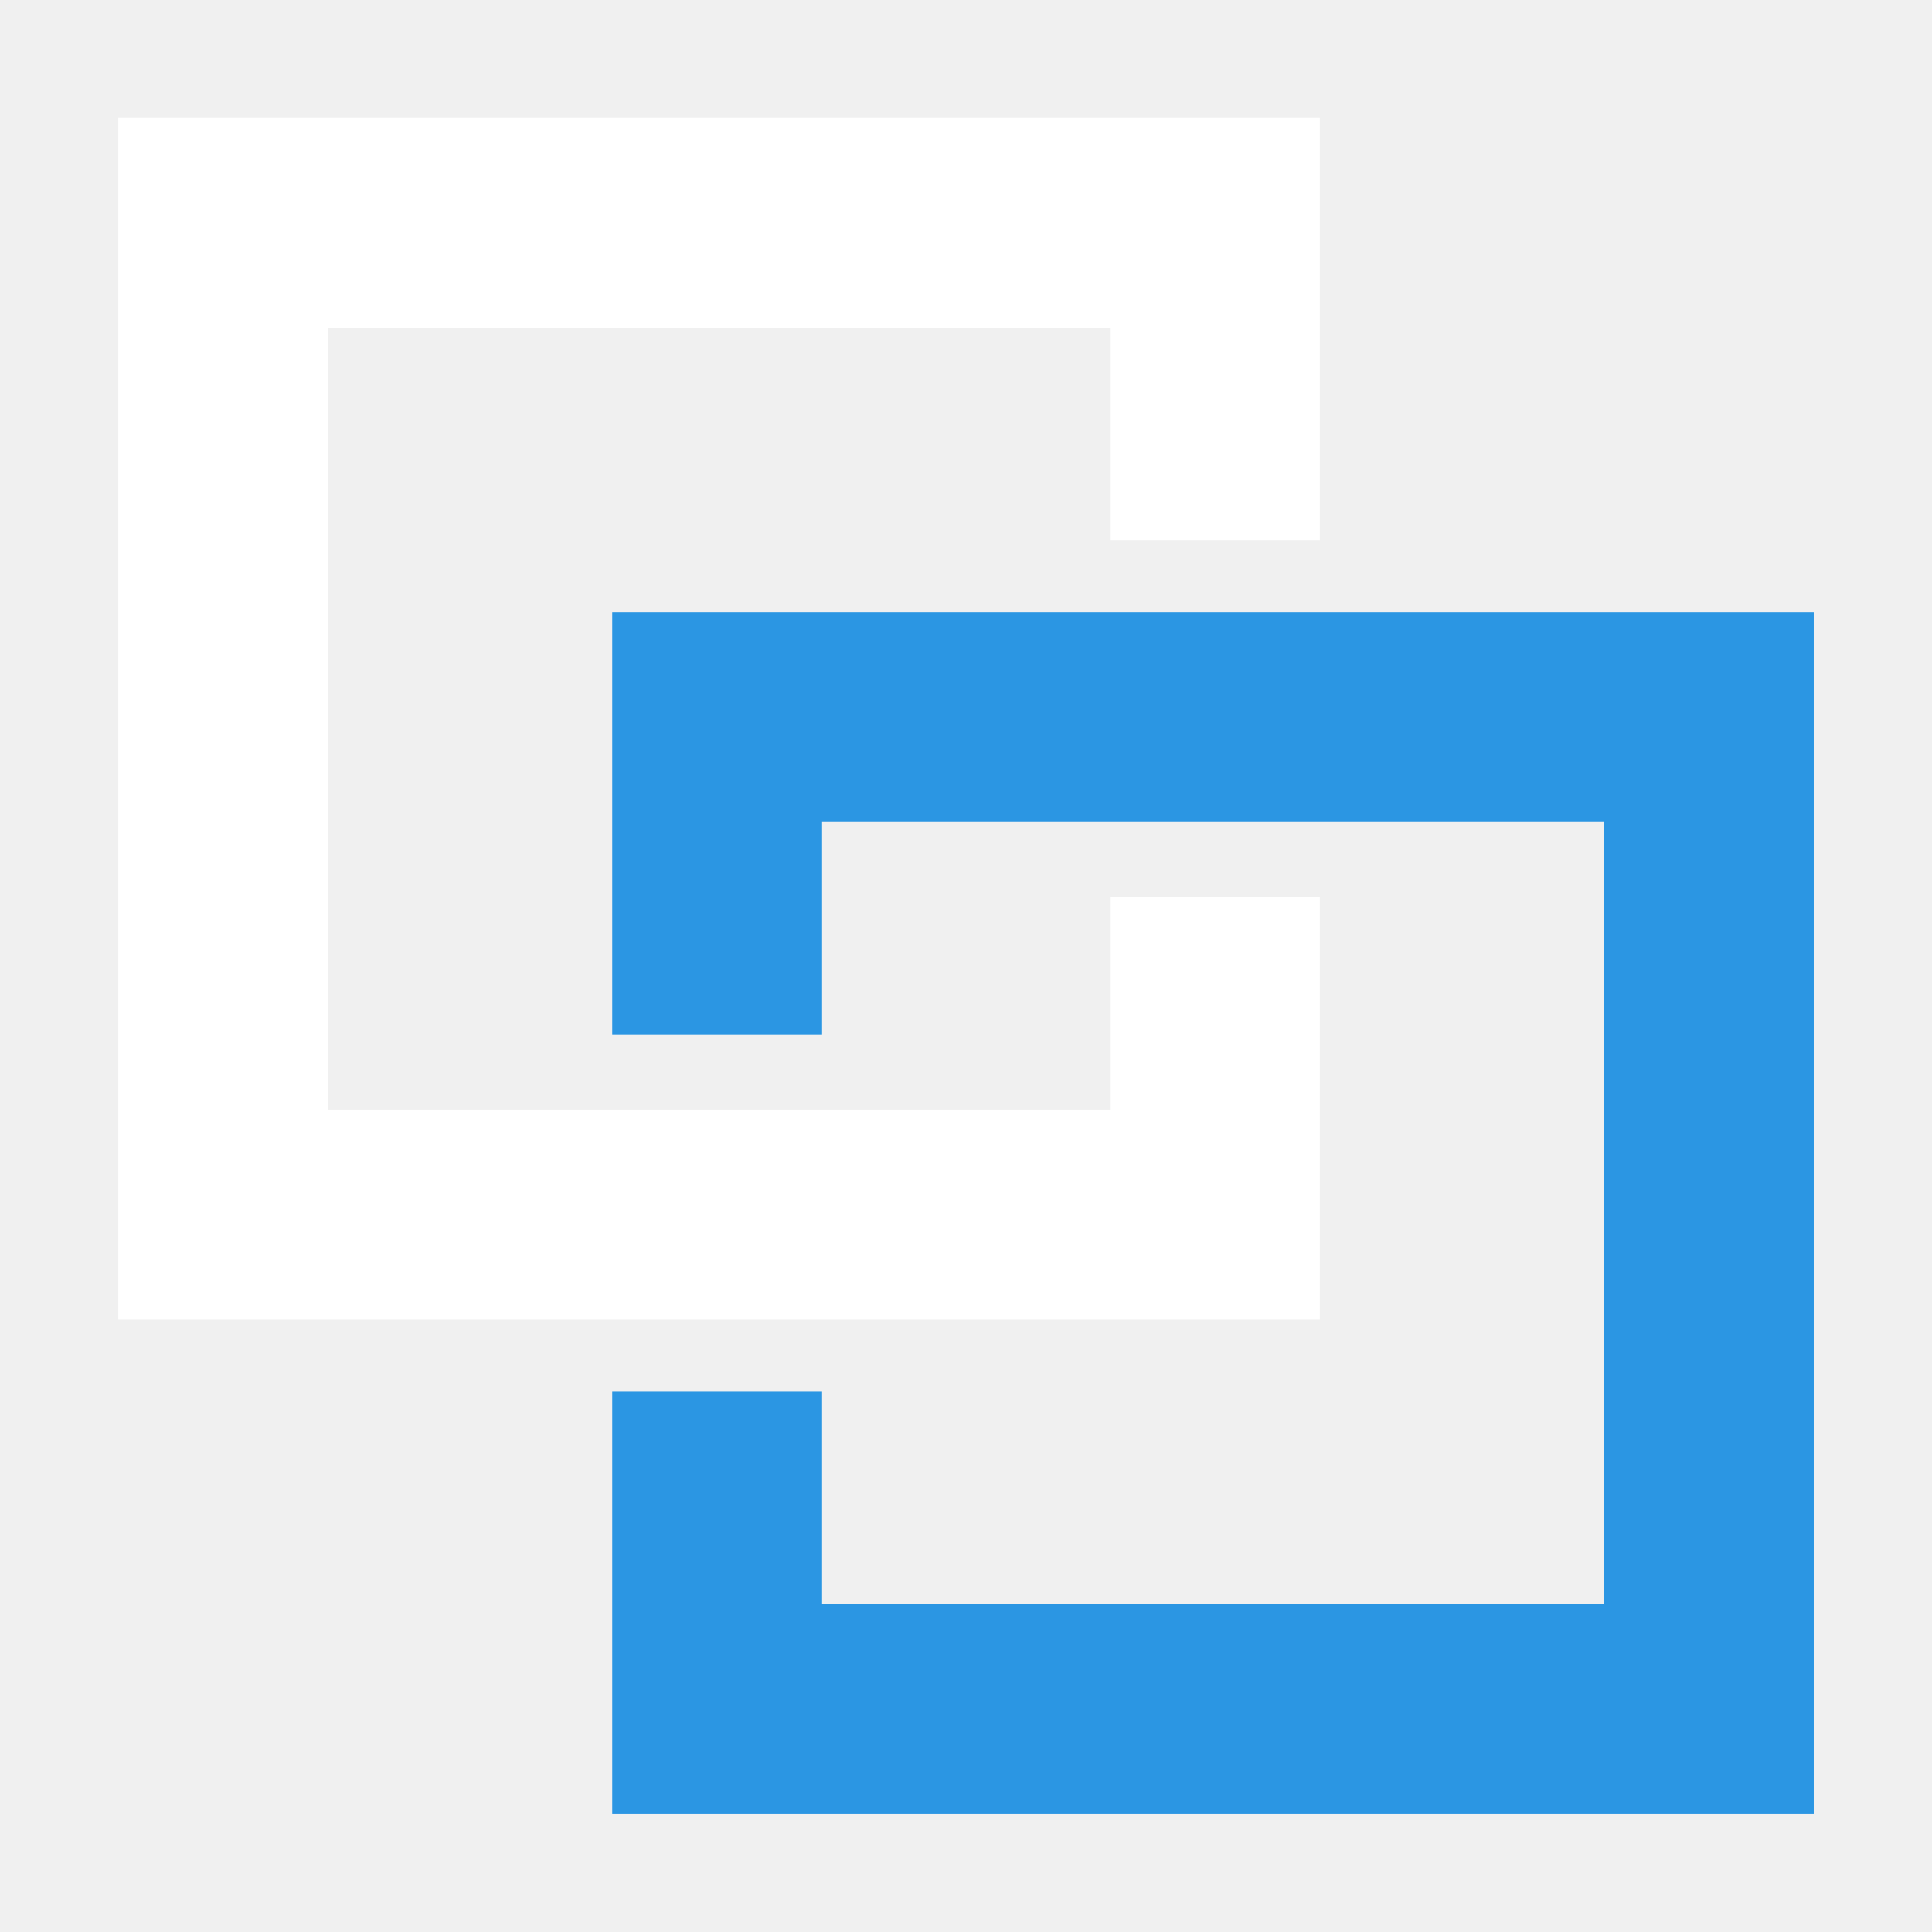
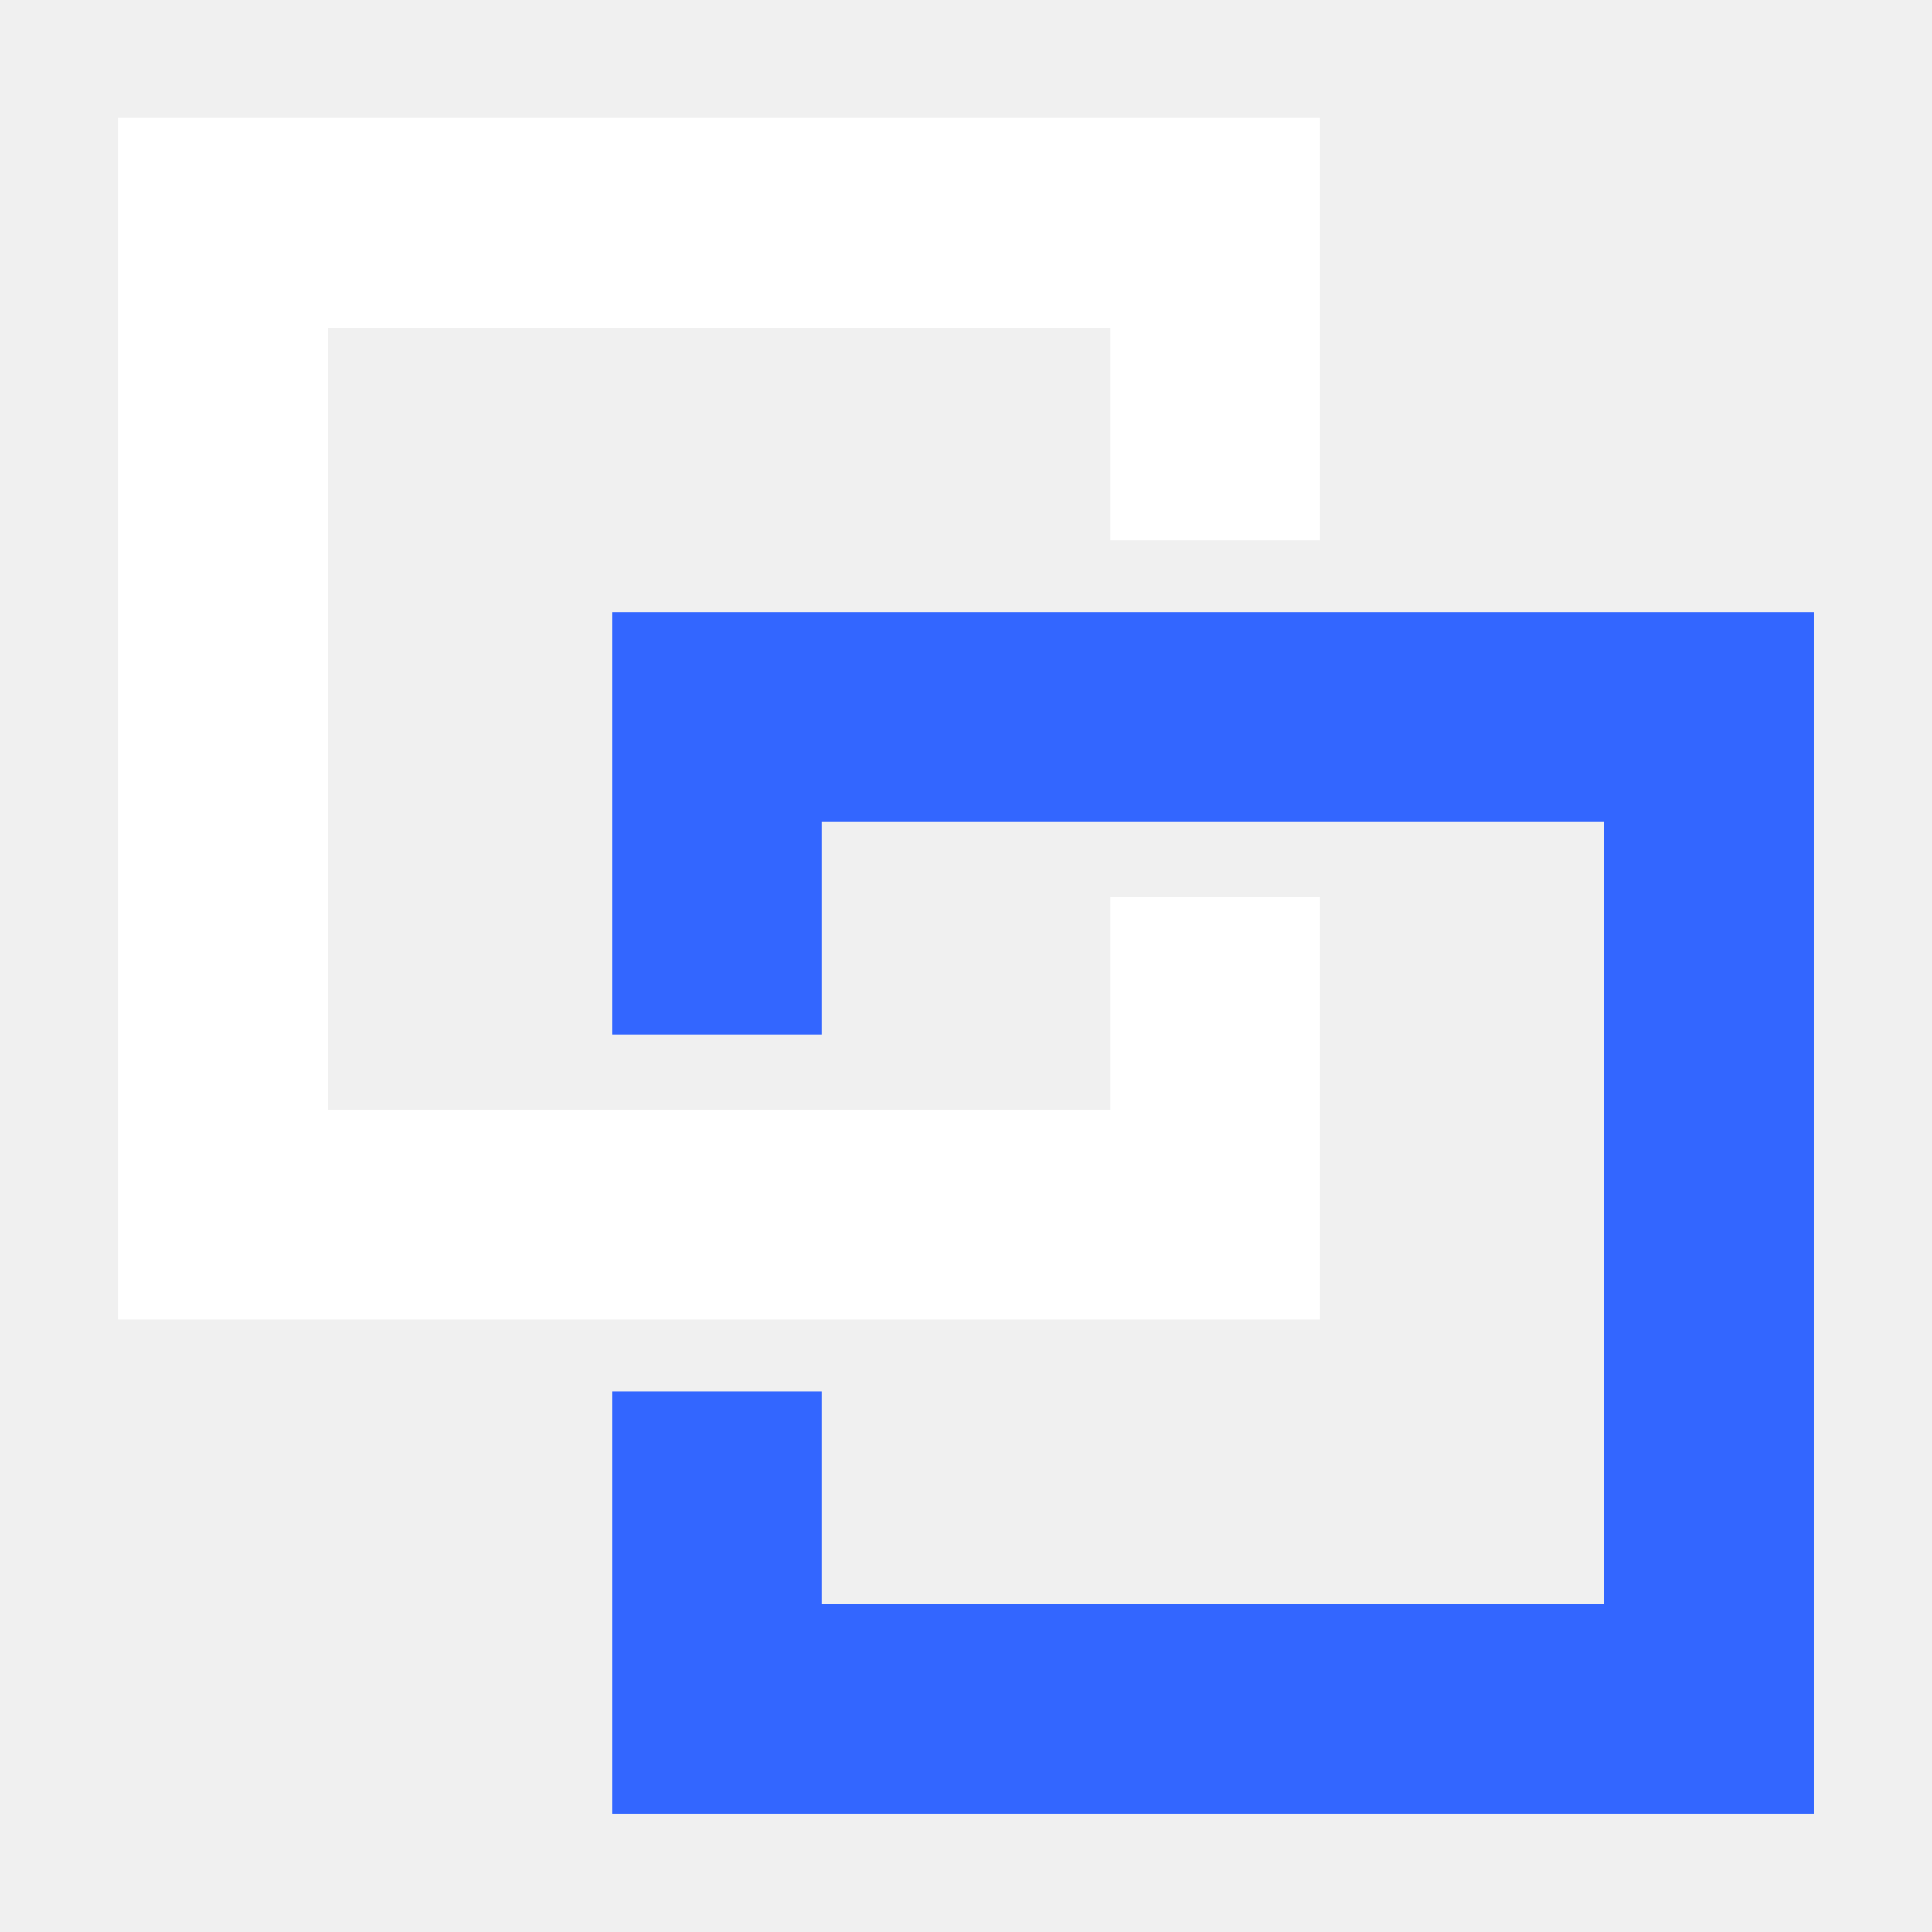
<svg xmlns="http://www.w3.org/2000/svg" width="8.175mm" height="8.175mm" viewBox="0 0 8.175 8.175" version="1.1" id="svg1">
  <defs id="defs1" />
  <g id="layer1" transform="translate(-76.81428,-65.15418)">
    <g id="g2" transform="translate(-0.0290944,0.4816296)">
      <path style="fill:none;stroke:#ffffff;stroke-width:0.888;stroke-linecap:butt;stroke-linejoin:miter;stroke-dasharray:none;stroke-opacity:1" d="m 81.984,66.959 -10e-7,-1.343 h -4.196 v 4.196 h 4.196 l 10e-7,-1.343" id="path1" />
-       <path style="fill:none;stroke:#2b96e3;stroke-width:0.888;stroke-linecap:butt;stroke-linejoin:miter;stroke-dasharray:none;stroke-opacity:1" d="m 79.878,69.05 10e-7,-1.343 h 4.196 v 4.196 h -4.196 l -10e-7,-1.343" id="path2" />
+       <path style="fill:none;stroke:#3366ff;stroke-width:0.888;stroke-linecap:butt;stroke-linejoin:miter;stroke-dasharray:none;stroke-opacity:1" d="m 79.878,69.05 10e-7,-1.343 h 4.196 v 4.196 h -4.196 l -10e-7,-1.343" id="path2" />
    </g>
  </g>
</svg>
